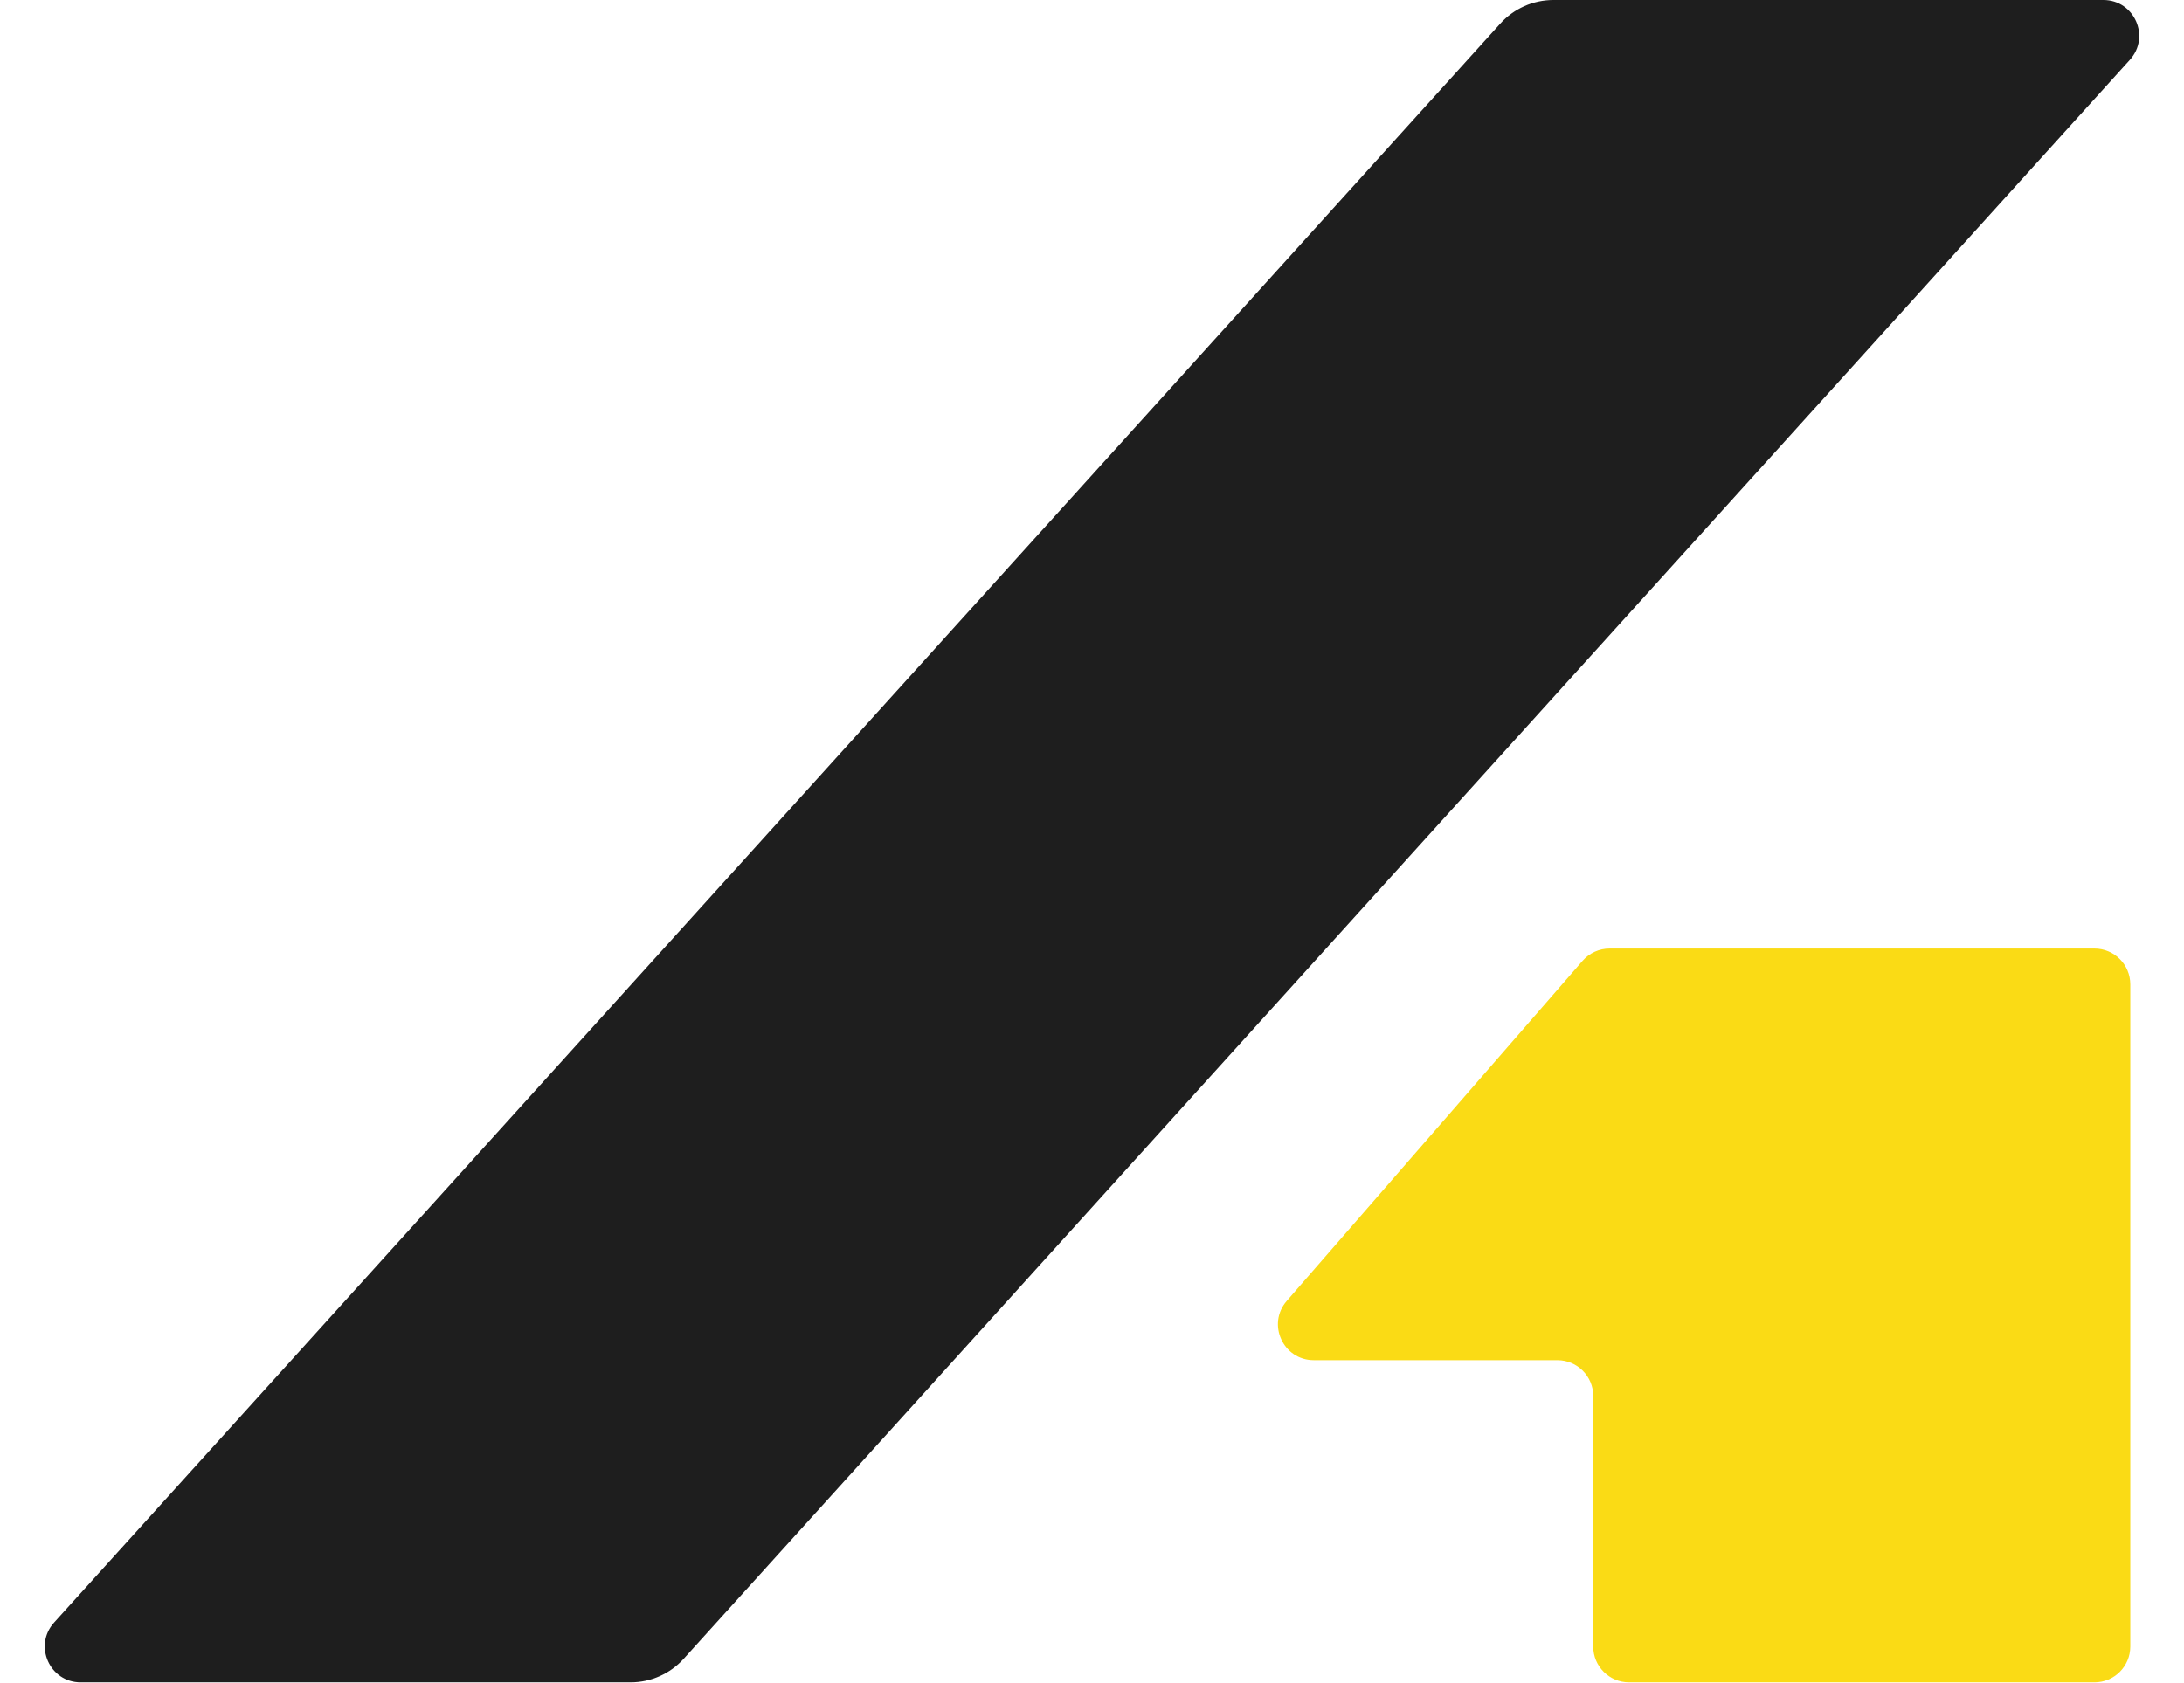
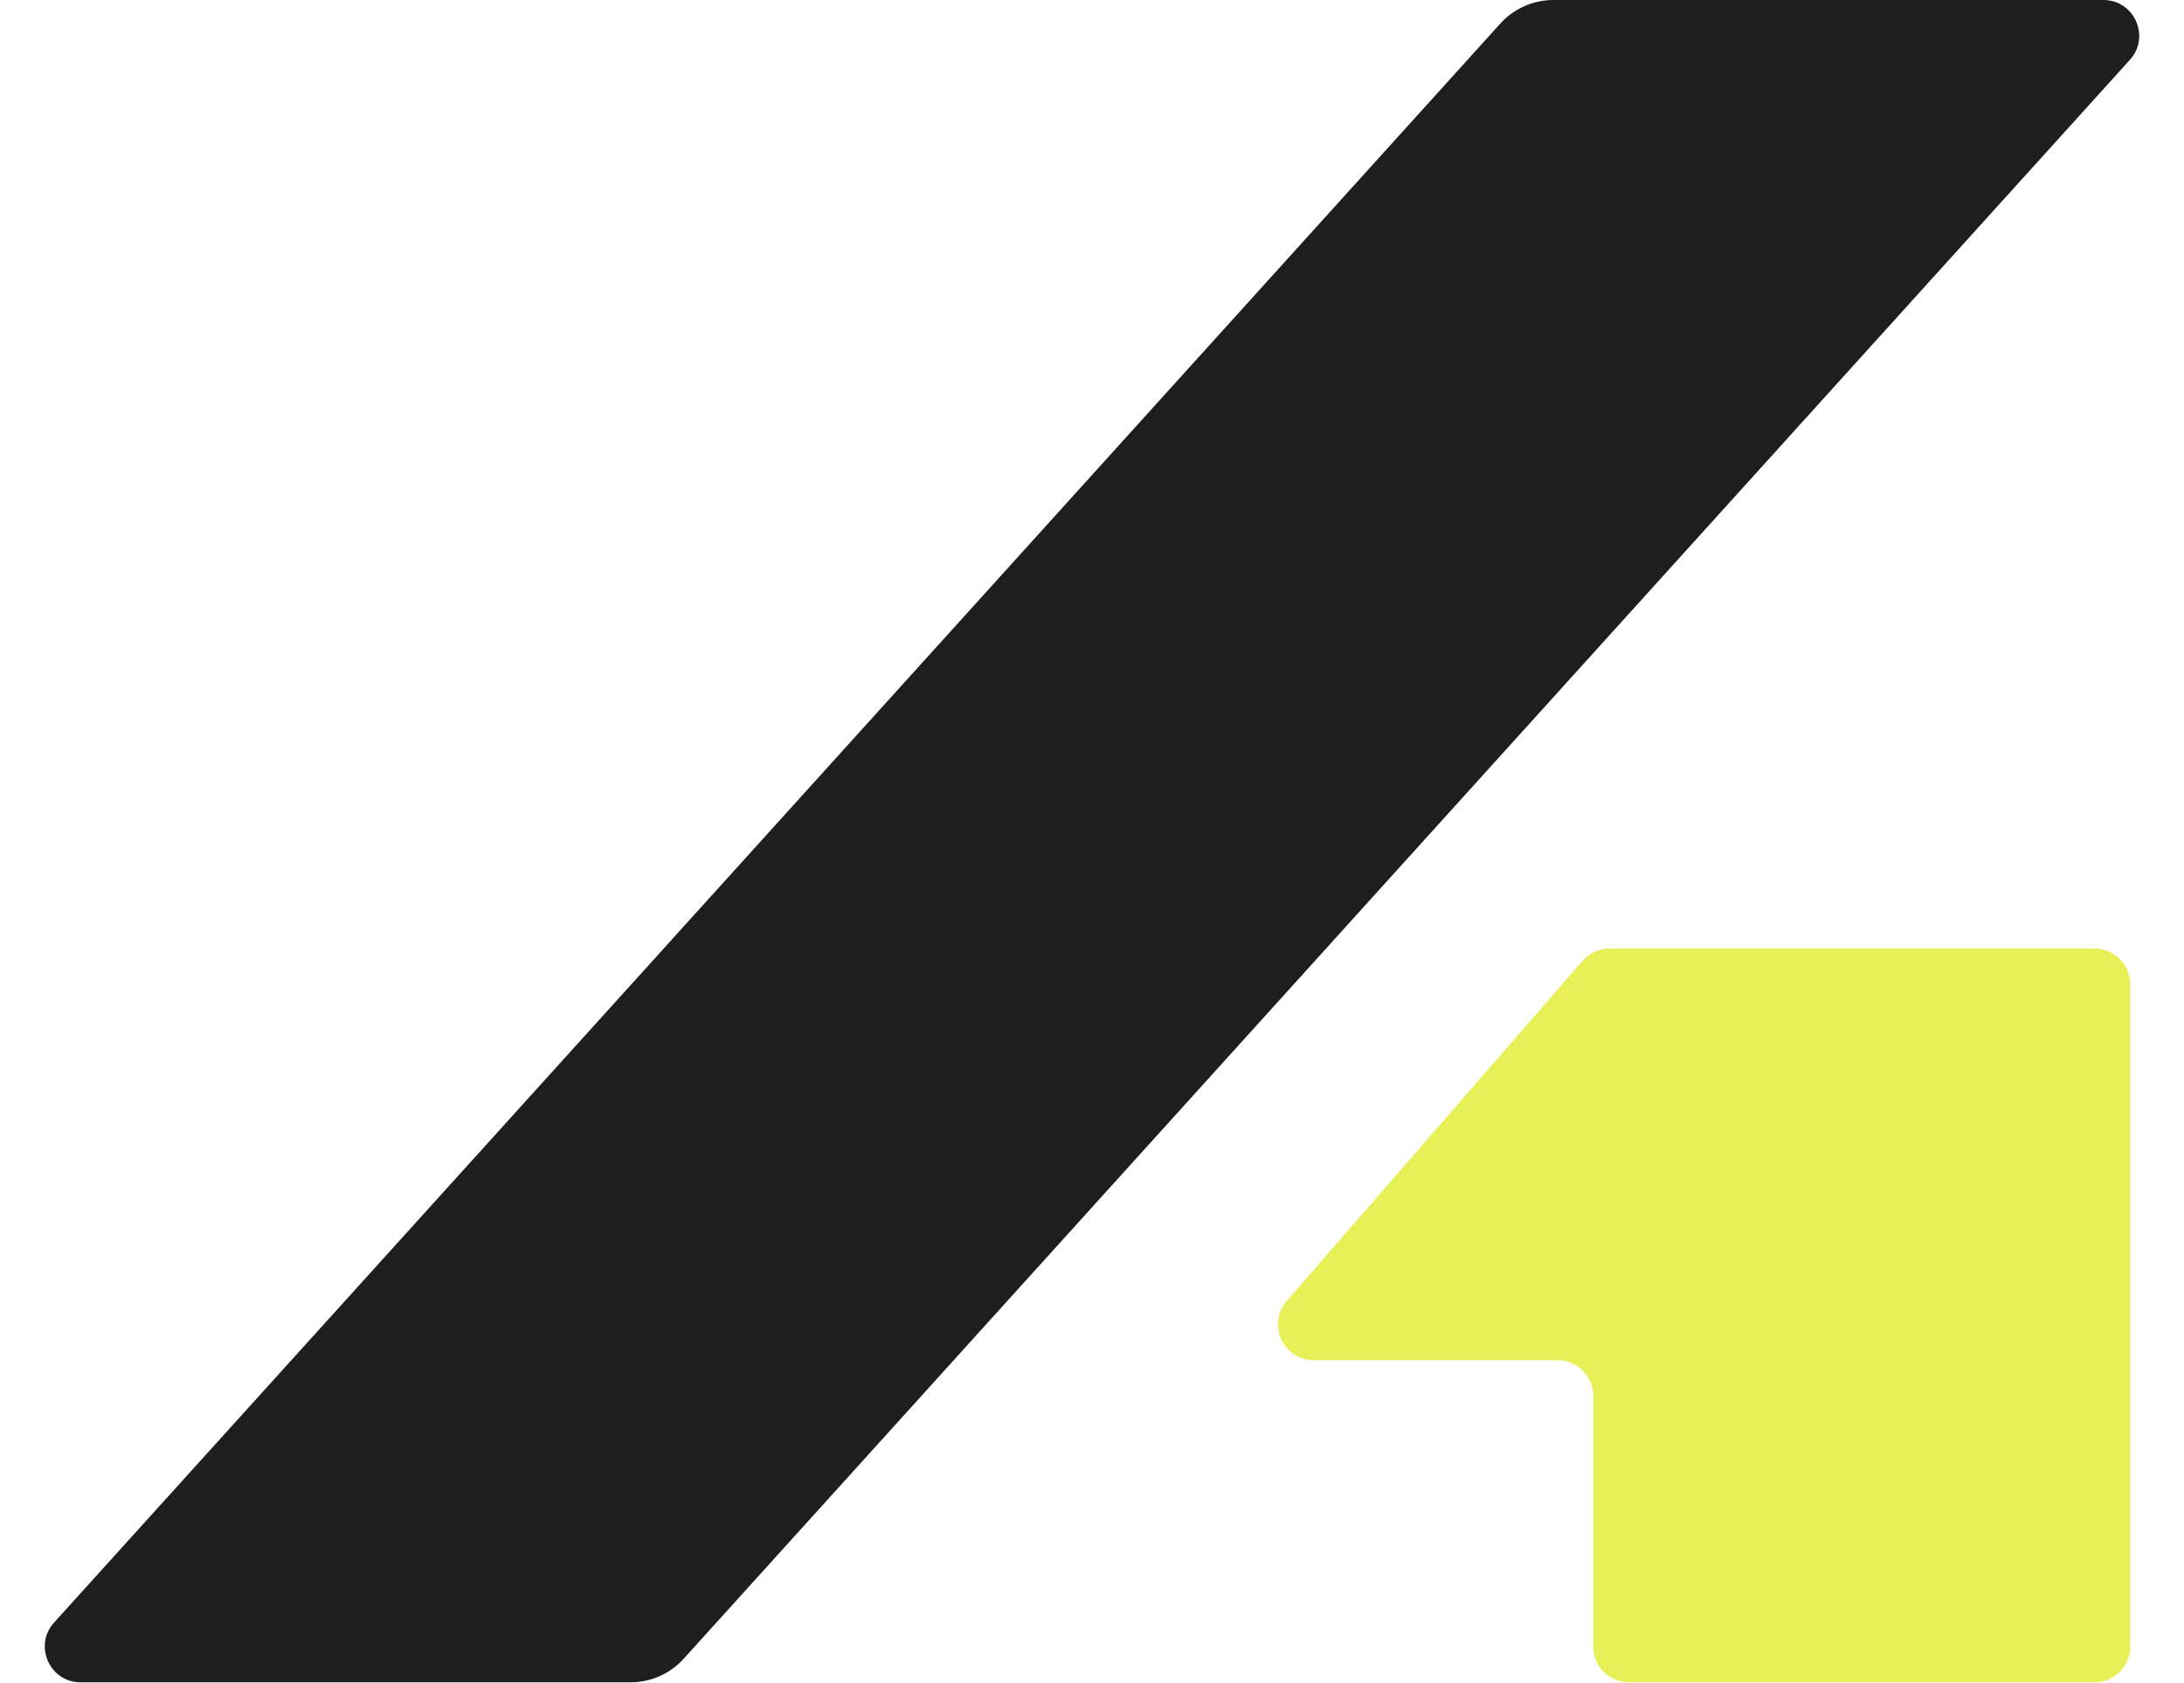
<svg xmlns="http://www.w3.org/2000/svg" width="61" height="47" viewBox="0 0 61 47" fill="none">
  <path d="M58.748 0C59.614 0 60.071 1.028 59.489 1.671L19.096 46.341C18.716 46.761 18.177 47 17.612 47H2.252C1.386 47 0.929 45.972 1.511 45.329L41.904 0.659C42.284 0.239 42.823 0 43.388 0H58.748Z" fill="#1E1E1E" />
-   <path d="M58.5 47C59.052 47 59.5 46.552 59.5 46V27.5C59.5 26.948 59.052 26.5 58.5 26.5H44.956C44.666 26.5 44.391 26.625 44.201 26.844L35.94 36.344C35.377 36.991 35.837 38 36.695 38H43.5C44.052 38 44.5 38.448 44.5 39V46C44.5 46.552 44.948 47 45.5 47H58.5Z" fill="#FADB15" />
+   <path d="M58.5 47C59.052 47 59.5 46.552 59.5 46V27.5C59.5 26.948 59.052 26.5 58.5 26.5H44.956C44.666 26.5 44.391 26.625 44.201 26.844L35.94 36.344C35.377 36.991 35.837 38 36.695 38H43.5C44.052 38 44.5 38.448 44.5 39V46C44.5 46.552 44.948 47 45.5 47H58.5Z" fill="#E7F056" />
</svg>
